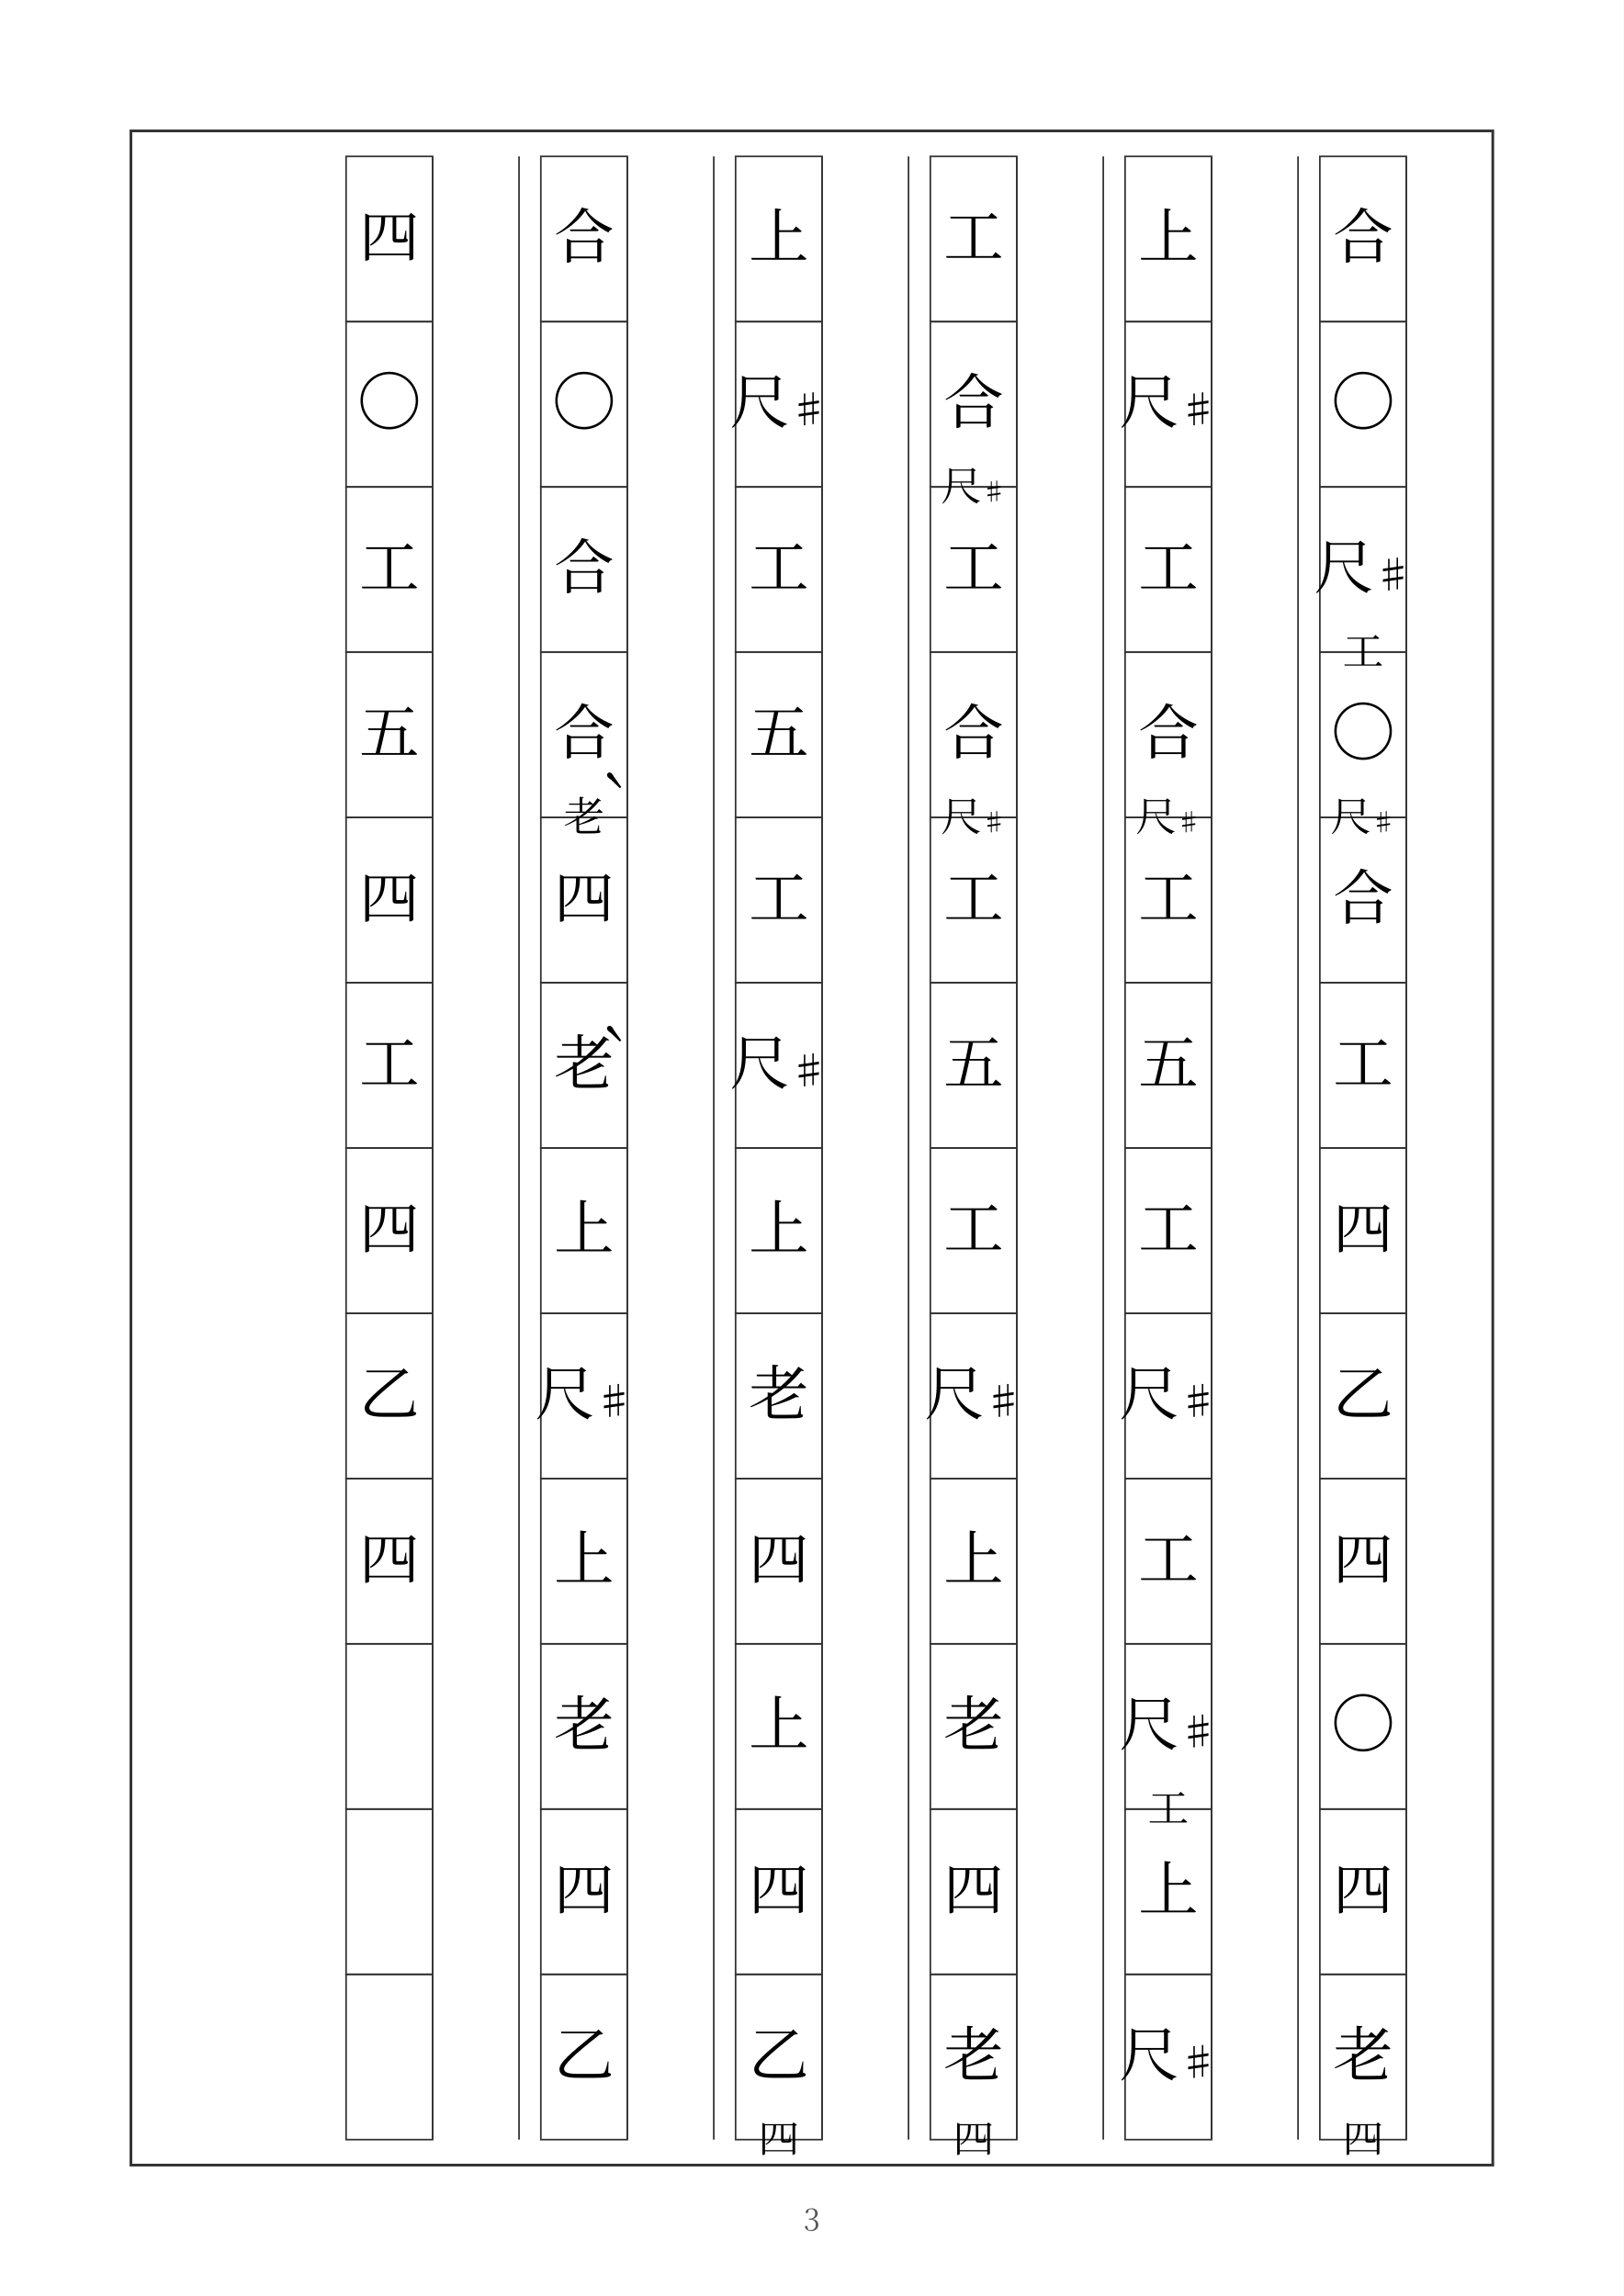
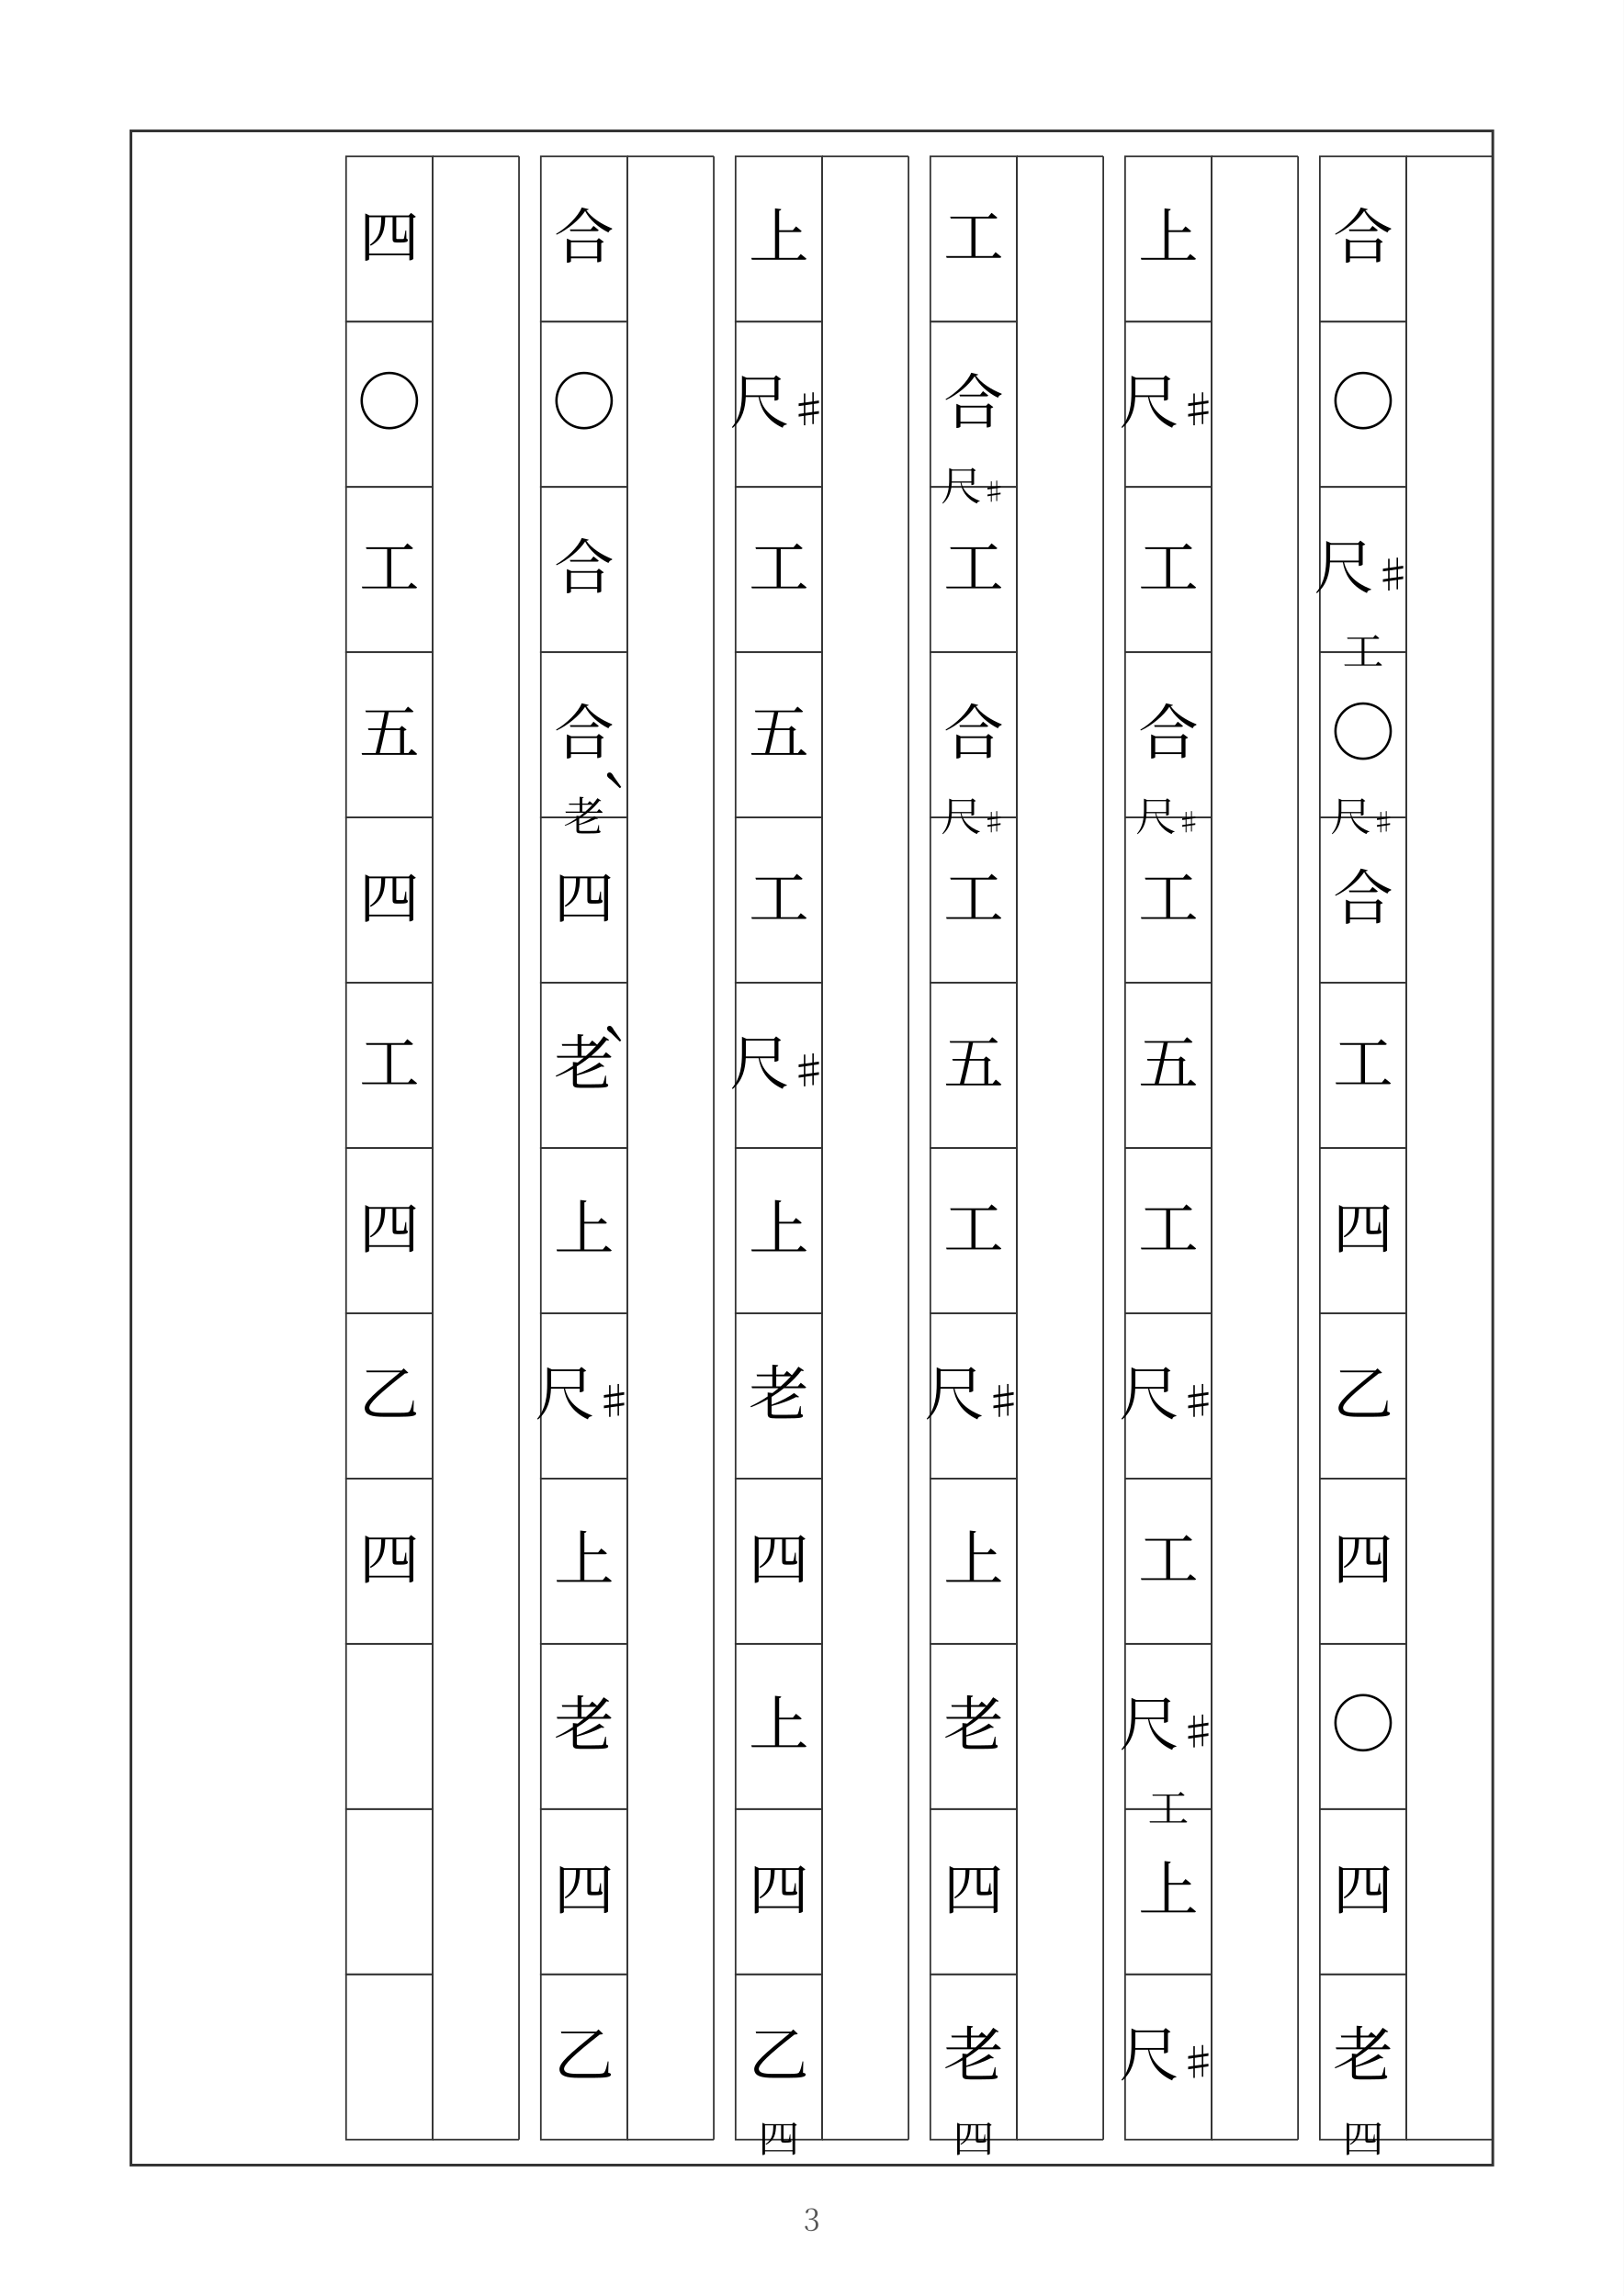
<svg xmlns="http://www.w3.org/2000/svg" width="595.28" height="841.89" viewBox="0 0 595.28 841.89">
  <rect width="100%" height="100%" fill="white" />
  <rect x="48.0" y="48.0" width="499.28" height="745.89" fill="none" stroke="#333" stroke-width="1" />
  <text x="297.64" y="817.89" text-anchor="middle" font-family="Hiragino Mincho ProN, YuMincho, 'MS PMincho', Noto Serif CJK JP, serif" font-size="11" fill="#555">3</text>
  <line x1="515.58" y1="57.345" x2="515.58" y2="784.545" stroke="#333" stroke-width="0.6" />
  <line x1="547.28" y1="57.345" x2="547.28" y2="784.545" stroke="#333" stroke-width="0.6" />
+   <line x1="515.58" y1="57.345" x2="547.28" y2="57.345" stroke="#333" stroke-width="0.6" />
+   <line x1="515.58" y1="784.545" x2="547.28" y2="784.545" stroke="#333" stroke-width="0.6" />
  <rect x="483.88" y="57.345" width="31.7" height="60.6" fill="none" stroke="#333" stroke-width="0.6" />
  <rect x="483.88" y="117.945" width="31.7" height="60.6" fill="none" stroke="#333" stroke-width="0.6" />
  <rect x="483.88" y="178.545" width="31.7" height="60.6" fill="none" stroke="#333" stroke-width="0.6" />
  <rect x="483.88" y="239.145" width="31.7" height="60.6" fill="none" stroke="#333" stroke-width="0.6" />
  <rect x="483.88" y="299.745" width="31.7" height="60.6" fill="none" stroke="#333" stroke-width="0.6" />
  <rect x="483.88" y="360.345" width="31.7" height="60.6" fill="none" stroke="#333" stroke-width="0.6" />
  <rect x="483.88" y="420.945" width="31.7" height="60.6" fill="none" stroke="#333" stroke-width="0.6" />
  <rect x="483.88" y="481.545" width="31.7" height="60.6" fill="none" stroke="#333" stroke-width="0.6" />
  <rect x="483.88" y="542.145" width="31.7" height="60.6" fill="none" stroke="#333" stroke-width="0.6" />
  <rect x="483.88" y="602.745" width="31.7" height="60.6" fill="none" stroke="#333" stroke-width="0.6" />
  <rect x="483.88" y="663.345" width="31.7" height="60.6" fill="none" stroke="#333" stroke-width="0.6" />
  <rect x="483.88" y="723.945" width="31.7" height="60.6" fill="none" stroke="#333" stroke-width="0.6" />
  <text x="499.73" y="94.645" text-anchor="middle" font-family="Hiragino Mincho ProN, YuMincho, 'MS PMincho', Noto Serif CJK JP, serif" font-size="22" fill="black">合</text>
  <text x="499.73" y="155.245" text-anchor="middle" font-family="Hiragino Mincho ProN, YuMincho, 'MS PMincho', Noto Serif CJK JP, serif" font-size="22" fill="black">◯</text>
  <text x="499.73" y="215.845" text-anchor="middle" font-family="Hiragino Mincho ProN, YuMincho, 'MS PMincho', Noto Serif CJK JP, serif" font-size="22" fill="black">尺<tspan font-size="14" dx="0" dy="0">♯</tspan>
  </text>
  <text x="499.73" y="244.145" text-anchor="middle" font-family="Hiragino Mincho ProN, YuMincho, 'MS PMincho', Noto Serif CJK JP, serif" font-size="15" fill="black">工</text>
  <text x="499.73" y="276.445" text-anchor="middle" font-family="Hiragino Mincho ProN, YuMincho, 'MS PMincho', Noto Serif CJK JP, serif" font-size="22" fill="black">◯</text>
  <text x="499.73" y="304.745" text-anchor="middle" font-family="Hiragino Mincho ProN, YuMincho, 'MS PMincho', Noto Serif CJK JP, serif" font-size="15" fill="black">尺<tspan font-size="9" dx="0" dy="0">♯</tspan>
  </text>
  <text x="499.73" y="337.045" text-anchor="middle" font-family="Hiragino Mincho ProN, YuMincho, 'MS PMincho', Noto Serif CJK JP, serif" font-size="22" fill="black">合</text>
  <text x="499.73" y="397.645" text-anchor="middle" font-family="Hiragino Mincho ProN, YuMincho, 'MS PMincho', Noto Serif CJK JP, serif" font-size="22" fill="black">工</text>
  <text x="499.73" y="458.245" text-anchor="middle" font-family="Hiragino Mincho ProN, YuMincho, 'MS PMincho', Noto Serif CJK JP, serif" font-size="22" fill="black">四</text>
  <text x="499.73" y="518.845" text-anchor="middle" font-family="Hiragino Mincho ProN, YuMincho, 'MS PMincho', Noto Serif CJK JP, serif" font-size="22" fill="black">乙</text>
  <text x="499.73" y="579.445" text-anchor="middle" font-family="Hiragino Mincho ProN, YuMincho, 'MS PMincho', Noto Serif CJK JP, serif" font-size="22" fill="black">四</text>
  <text x="499.73" y="640.045" text-anchor="middle" font-family="Hiragino Mincho ProN, YuMincho, 'MS PMincho', Noto Serif CJK JP, serif" font-size="22" fill="black">◯</text>
  <text x="499.73" y="700.645" text-anchor="middle" font-family="Hiragino Mincho ProN, YuMincho, 'MS PMincho', Noto Serif CJK JP, serif" font-size="22" fill="black">四</text>
  <text x="499.73" y="761.245" text-anchor="middle" font-family="Hiragino Mincho ProN, YuMincho, 'MS PMincho', Noto Serif CJK JP, serif" font-size="22" fill="black">老</text>
  <text x="499.73" y="789.545" text-anchor="middle" font-family="Hiragino Mincho ProN, YuMincho, 'MS PMincho', Noto Serif CJK JP, serif" font-size="15" fill="black">四</text>
  <line x1="444.18" y1="57.345" x2="444.18" y2="784.545" stroke="#333" stroke-width="0.6" />
  <line x1="475.88" y1="57.345" x2="475.88" y2="784.545" stroke="#333" stroke-width="0.6" />
+   <line x1="444.18" y1="57.345" x2="475.88" y2="57.345" stroke="#333" stroke-width="0.6" />
+   <line x1="444.18" y1="784.545" x2="475.88" y2="784.545" stroke="#333" stroke-width="0.6" />
  <rect x="412.48" y="57.345" width="31.7" height="60.6" fill="none" stroke="#333" stroke-width="0.6" />
  <rect x="412.48" y="117.945" width="31.7" height="60.6" fill="none" stroke="#333" stroke-width="0.6" />
  <rect x="412.48" y="178.545" width="31.7" height="60.6" fill="none" stroke="#333" stroke-width="0.6" />
  <rect x="412.48" y="239.145" width="31.7" height="60.6" fill="none" stroke="#333" stroke-width="0.6" />
  <rect x="412.48" y="299.745" width="31.7" height="60.6" fill="none" stroke="#333" stroke-width="0.6" />
  <rect x="412.48" y="360.345" width="31.7" height="60.6" fill="none" stroke="#333" stroke-width="0.6" />
  <rect x="412.48" y="420.945" width="31.7" height="60.6" fill="none" stroke="#333" stroke-width="0.6" />
  <rect x="412.48" y="481.545" width="31.7" height="60.6" fill="none" stroke="#333" stroke-width="0.6" />
  <rect x="412.48" y="542.145" width="31.7" height="60.6" fill="none" stroke="#333" stroke-width="0.6" />
  <rect x="412.48" y="602.745" width="31.7" height="60.6" fill="none" stroke="#333" stroke-width="0.6" />
  <rect x="412.48" y="663.345" width="31.7" height="60.6" fill="none" stroke="#333" stroke-width="0.6" />
  <rect x="412.48" y="723.945" width="31.7" height="60.6" fill="none" stroke="#333" stroke-width="0.6" />
  <text x="428.33" y="94.645" text-anchor="middle" font-family="Hiragino Mincho ProN, YuMincho, 'MS PMincho', Noto Serif CJK JP, serif" font-size="22" fill="black">上</text>
  <text x="428.33" y="155.245" text-anchor="middle" font-family="Hiragino Mincho ProN, YuMincho, 'MS PMincho', Noto Serif CJK JP, serif" font-size="22" fill="black">尺<tspan font-size="14" dx="0" dy="0">♯</tspan>
  </text>
  <text x="428.33" y="215.845" text-anchor="middle" font-family="Hiragino Mincho ProN, YuMincho, 'MS PMincho', Noto Serif CJK JP, serif" font-size="22" fill="black">工</text>
  <text x="428.33" y="276.445" text-anchor="middle" font-family="Hiragino Mincho ProN, YuMincho, 'MS PMincho', Noto Serif CJK JP, serif" font-size="22" fill="black">合</text>
  <text x="428.33" y="304.745" text-anchor="middle" font-family="Hiragino Mincho ProN, YuMincho, 'MS PMincho', Noto Serif CJK JP, serif" font-size="15" fill="black">尺<tspan font-size="9" dx="0" dy="0">♯</tspan>
  </text>
  <text x="428.33" y="337.045" text-anchor="middle" font-family="Hiragino Mincho ProN, YuMincho, 'MS PMincho', Noto Serif CJK JP, serif" font-size="22" fill="black">工</text>
  <text x="428.33" y="397.645" text-anchor="middle" font-family="Hiragino Mincho ProN, YuMincho, 'MS PMincho', Noto Serif CJK JP, serif" font-size="22" fill="black">五</text>
  <text x="428.33" y="458.245" text-anchor="middle" font-family="Hiragino Mincho ProN, YuMincho, 'MS PMincho', Noto Serif CJK JP, serif" font-size="22" fill="black">工</text>
  <text x="428.33" y="518.845" text-anchor="middle" font-family="Hiragino Mincho ProN, YuMincho, 'MS PMincho', Noto Serif CJK JP, serif" font-size="22" fill="black">尺<tspan font-size="14" dx="0" dy="0">♯</tspan>
  </text>
  <text x="428.33" y="579.445" text-anchor="middle" font-family="Hiragino Mincho ProN, YuMincho, 'MS PMincho', Noto Serif CJK JP, serif" font-size="22" fill="black">工</text>
  <text x="428.33" y="640.045" text-anchor="middle" font-family="Hiragino Mincho ProN, YuMincho, 'MS PMincho', Noto Serif CJK JP, serif" font-size="22" fill="black">尺<tspan font-size="14" dx="0" dy="0">♯</tspan>
  </text>
  <text x="428.33" y="668.345" text-anchor="middle" font-family="Hiragino Mincho ProN, YuMincho, 'MS PMincho', Noto Serif CJK JP, serif" font-size="15" fill="black">工</text>
  <text x="428.33" y="700.645" text-anchor="middle" font-family="Hiragino Mincho ProN, YuMincho, 'MS PMincho', Noto Serif CJK JP, serif" font-size="22" fill="black">上</text>
  <text x="428.33" y="761.245" text-anchor="middle" font-family="Hiragino Mincho ProN, YuMincho, 'MS PMincho', Noto Serif CJK JP, serif" font-size="22" fill="black">尺<tspan font-size="14" dx="0" dy="0">♯</tspan>
  </text>
  <line x1="372.78" y1="57.345" x2="372.78" y2="784.545" stroke="#333" stroke-width="0.6" />
  <line x1="404.48" y1="57.345" x2="404.48" y2="784.545" stroke="#333" stroke-width="0.6" />
+   <line x1="372.78" y1="57.345" x2="404.48" y2="57.345" stroke="#333" stroke-width="0.6" />
+   <line x1="372.78" y1="784.545" x2="404.48" y2="784.545" stroke="#333" stroke-width="0.6" />
  <rect x="341.08" y="57.345" width="31.7" height="60.6" fill="none" stroke="#333" stroke-width="0.6" />
  <rect x="341.08" y="117.945" width="31.7" height="60.6" fill="none" stroke="#333" stroke-width="0.6" />
  <rect x="341.08" y="178.545" width="31.7" height="60.6" fill="none" stroke="#333" stroke-width="0.6" />
  <rect x="341.08" y="239.145" width="31.7" height="60.6" fill="none" stroke="#333" stroke-width="0.6" />
  <rect x="341.08" y="299.745" width="31.7" height="60.6" fill="none" stroke="#333" stroke-width="0.6" />
  <rect x="341.08" y="360.345" width="31.7" height="60.6" fill="none" stroke="#333" stroke-width="0.6" />
  <rect x="341.08" y="420.945" width="31.7" height="60.6" fill="none" stroke="#333" stroke-width="0.6" />
  <rect x="341.08" y="481.545" width="31.7" height="60.6" fill="none" stroke="#333" stroke-width="0.6" />
  <rect x="341.08" y="542.145" width="31.7" height="60.6" fill="none" stroke="#333" stroke-width="0.6" />
  <rect x="341.08" y="602.745" width="31.7" height="60.6" fill="none" stroke="#333" stroke-width="0.6" />
  <rect x="341.08" y="663.345" width="31.7" height="60.6" fill="none" stroke="#333" stroke-width="0.6" />
  <rect x="341.08" y="723.945" width="31.7" height="60.6" fill="none" stroke="#333" stroke-width="0.6" />
  <text x="356.93" y="94.645" text-anchor="middle" font-family="Hiragino Mincho ProN, YuMincho, 'MS PMincho', Noto Serif CJK JP, serif" font-size="22" fill="black">工</text>
  <text x="356.93" y="155.245" text-anchor="middle" font-family="Hiragino Mincho ProN, YuMincho, 'MS PMincho', Noto Serif CJK JP, serif" font-size="22" fill="black">合</text>
  <text x="356.93" y="183.545" text-anchor="middle" font-family="Hiragino Mincho ProN, YuMincho, 'MS PMincho', Noto Serif CJK JP, serif" font-size="15" fill="black">尺<tspan font-size="9" dx="0" dy="0">♯</tspan>
  </text>
  <text x="356.93" y="215.845" text-anchor="middle" font-family="Hiragino Mincho ProN, YuMincho, 'MS PMincho', Noto Serif CJK JP, serif" font-size="22" fill="black">工</text>
  <text x="356.93" y="276.445" text-anchor="middle" font-family="Hiragino Mincho ProN, YuMincho, 'MS PMincho', Noto Serif CJK JP, serif" font-size="22" fill="black">合</text>
  <text x="356.93" y="304.745" text-anchor="middle" font-family="Hiragino Mincho ProN, YuMincho, 'MS PMincho', Noto Serif CJK JP, serif" font-size="15" fill="black">尺<tspan font-size="9" dx="0" dy="0">♯</tspan>
  </text>
  <text x="356.93" y="337.045" text-anchor="middle" font-family="Hiragino Mincho ProN, YuMincho, 'MS PMincho', Noto Serif CJK JP, serif" font-size="22" fill="black">工</text>
  <text x="356.93" y="397.645" text-anchor="middle" font-family="Hiragino Mincho ProN, YuMincho, 'MS PMincho', Noto Serif CJK JP, serif" font-size="22" fill="black">五</text>
  <text x="356.93" y="458.245" text-anchor="middle" font-family="Hiragino Mincho ProN, YuMincho, 'MS PMincho', Noto Serif CJK JP, serif" font-size="22" fill="black">工</text>
  <text x="356.93" y="518.845" text-anchor="middle" font-family="Hiragino Mincho ProN, YuMincho, 'MS PMincho', Noto Serif CJK JP, serif" font-size="22" fill="black">尺<tspan font-size="14" dx="0" dy="0">♯</tspan>
  </text>
  <text x="356.93" y="579.445" text-anchor="middle" font-family="Hiragino Mincho ProN, YuMincho, 'MS PMincho', Noto Serif CJK JP, serif" font-size="22" fill="black">上</text>
  <text x="356.93" y="640.045" text-anchor="middle" font-family="Hiragino Mincho ProN, YuMincho, 'MS PMincho', Noto Serif CJK JP, serif" font-size="22" fill="black">老</text>
  <text x="356.93" y="700.645" text-anchor="middle" font-family="Hiragino Mincho ProN, YuMincho, 'MS PMincho', Noto Serif CJK JP, serif" font-size="22" fill="black">四</text>
  <text x="356.93" y="761.245" text-anchor="middle" font-family="Hiragino Mincho ProN, YuMincho, 'MS PMincho', Noto Serif CJK JP, serif" font-size="22" fill="black">老</text>
  <text x="356.93" y="789.545" text-anchor="middle" font-family="Hiragino Mincho ProN, YuMincho, 'MS PMincho', Noto Serif CJK JP, serif" font-size="15" fill="black">四</text>
  <line x1="301.38" y1="57.345" x2="301.38" y2="784.545" stroke="#333" stroke-width="0.6" />
  <line x1="333.08" y1="57.345" x2="333.08" y2="784.545" stroke="#333" stroke-width="0.6" />
+   <line x1="301.38" y1="57.345" x2="333.08" y2="57.345" stroke="#333" stroke-width="0.6" />
+   <line x1="301.38" y1="784.545" x2="333.08" y2="784.545" stroke="#333" stroke-width="0.6" />
  <rect x="269.68" y="57.345" width="31.7" height="60.6" fill="none" stroke="#333" stroke-width="0.6" />
  <rect x="269.68" y="117.945" width="31.7" height="60.6" fill="none" stroke="#333" stroke-width="0.6" />
  <rect x="269.68" y="178.545" width="31.7" height="60.6" fill="none" stroke="#333" stroke-width="0.6" />
  <rect x="269.68" y="239.145" width="31.7" height="60.6" fill="none" stroke="#333" stroke-width="0.6" />
  <rect x="269.68" y="299.745" width="31.7" height="60.6" fill="none" stroke="#333" stroke-width="0.6" />
  <rect x="269.68" y="360.345" width="31.7" height="60.6" fill="none" stroke="#333" stroke-width="0.6" />
  <rect x="269.68" y="420.945" width="31.7" height="60.6" fill="none" stroke="#333" stroke-width="0.6" />
  <rect x="269.68" y="481.545" width="31.7" height="60.6" fill="none" stroke="#333" stroke-width="0.6" />
  <rect x="269.68" y="542.145" width="31.7" height="60.6" fill="none" stroke="#333" stroke-width="0.6" />
  <rect x="269.68" y="602.745" width="31.7" height="60.6" fill="none" stroke="#333" stroke-width="0.6" />
  <rect x="269.68" y="663.345" width="31.7" height="60.6" fill="none" stroke="#333" stroke-width="0.6" />
  <rect x="269.68" y="723.945" width="31.7" height="60.6" fill="none" stroke="#333" stroke-width="0.6" />
  <text x="285.53" y="94.645" text-anchor="middle" font-family="Hiragino Mincho ProN, YuMincho, 'MS PMincho', Noto Serif CJK JP, serif" font-size="22" fill="black">上</text>
  <text x="285.53" y="155.245" text-anchor="middle" font-family="Hiragino Mincho ProN, YuMincho, 'MS PMincho', Noto Serif CJK JP, serif" font-size="22" fill="black">尺<tspan font-size="14" dx="0" dy="0">♯</tspan>
  </text>
  <text x="285.53" y="215.845" text-anchor="middle" font-family="Hiragino Mincho ProN, YuMincho, 'MS PMincho', Noto Serif CJK JP, serif" font-size="22" fill="black">工</text>
  <text x="285.53" y="276.445" text-anchor="middle" font-family="Hiragino Mincho ProN, YuMincho, 'MS PMincho', Noto Serif CJK JP, serif" font-size="22" fill="black">五</text>
  <text x="285.53" y="337.045" text-anchor="middle" font-family="Hiragino Mincho ProN, YuMincho, 'MS PMincho', Noto Serif CJK JP, serif" font-size="22" fill="black">工</text>
  <text x="285.53" y="397.645" text-anchor="middle" font-family="Hiragino Mincho ProN, YuMincho, 'MS PMincho', Noto Serif CJK JP, serif" font-size="22" fill="black">尺<tspan font-size="14" dx="0" dy="0">♯</tspan>
  </text>
  <text x="285.53" y="458.245" text-anchor="middle" font-family="Hiragino Mincho ProN, YuMincho, 'MS PMincho', Noto Serif CJK JP, serif" font-size="22" fill="black">上</text>
  <text x="285.53" y="518.845" text-anchor="middle" font-family="Hiragino Mincho ProN, YuMincho, 'MS PMincho', Noto Serif CJK JP, serif" font-size="22" fill="black">老</text>
  <text x="285.53" y="579.445" text-anchor="middle" font-family="Hiragino Mincho ProN, YuMincho, 'MS PMincho', Noto Serif CJK JP, serif" font-size="22" fill="black">四</text>
  <text x="285.53" y="640.045" text-anchor="middle" font-family="Hiragino Mincho ProN, YuMincho, 'MS PMincho', Noto Serif CJK JP, serif" font-size="22" fill="black">上</text>
  <text x="285.53" y="700.645" text-anchor="middle" font-family="Hiragino Mincho ProN, YuMincho, 'MS PMincho', Noto Serif CJK JP, serif" font-size="22" fill="black">四</text>
  <text x="285.53" y="761.245" text-anchor="middle" font-family="Hiragino Mincho ProN, YuMincho, 'MS PMincho', Noto Serif CJK JP, serif" font-size="22" fill="black">乙</text>
  <text x="285.53" y="789.545" text-anchor="middle" font-family="Hiragino Mincho ProN, YuMincho, 'MS PMincho', Noto Serif CJK JP, serif" font-size="15" fill="black">四</text>
  <line x1="229.98" y1="57.345" x2="229.98" y2="784.545" stroke="#333" stroke-width="0.6" />
  <line x1="261.68" y1="57.345" x2="261.68" y2="784.545" stroke="#333" stroke-width="0.6" />
+   <line x1="229.98" y1="57.345" x2="261.68" y2="57.345" stroke="#333" stroke-width="0.6" />
+   <line x1="229.98" y1="784.545" x2="261.68" y2="784.545" stroke="#333" stroke-width="0.6" />
  <rect x="198.28" y="57.345" width="31.7" height="60.6" fill="none" stroke="#333" stroke-width="0.6" />
  <rect x="198.28" y="117.945" width="31.7" height="60.6" fill="none" stroke="#333" stroke-width="0.6" />
  <rect x="198.28" y="178.545" width="31.7" height="60.6" fill="none" stroke="#333" stroke-width="0.6" />
  <rect x="198.28" y="239.145" width="31.7" height="60.6" fill="none" stroke="#333" stroke-width="0.6" />
  <rect x="198.28" y="299.745" width="31.7" height="60.6" fill="none" stroke="#333" stroke-width="0.6" />
  <rect x="198.28" y="360.345" width="31.7" height="60.6" fill="none" stroke="#333" stroke-width="0.6" />
  <rect x="198.28" y="420.945" width="31.7" height="60.6" fill="none" stroke="#333" stroke-width="0.6" />
  <rect x="198.28" y="481.545" width="31.7" height="60.6" fill="none" stroke="#333" stroke-width="0.6" />
  <rect x="198.28" y="542.145" width="31.7" height="60.6" fill="none" stroke="#333" stroke-width="0.6" />
  <rect x="198.28" y="602.745" width="31.7" height="60.6" fill="none" stroke="#333" stroke-width="0.6" />
  <rect x="198.28" y="663.345" width="31.7" height="60.6" fill="none" stroke="#333" stroke-width="0.6" />
  <rect x="198.28" y="723.945" width="31.7" height="60.6" fill="none" stroke="#333" stroke-width="0.6" />
  <text x="214.13" y="94.645" text-anchor="middle" font-family="Hiragino Mincho ProN, YuMincho, 'MS PMincho', Noto Serif CJK JP, serif" font-size="22" fill="black">合</text>
  <text x="214.13" y="155.245" text-anchor="middle" font-family="Hiragino Mincho ProN, YuMincho, 'MS PMincho', Noto Serif CJK JP, serif" font-size="22" fill="black">◯</text>
  <text x="214.13" y="215.845" text-anchor="middle" font-family="Hiragino Mincho ProN, YuMincho, 'MS PMincho', Noto Serif CJK JP, serif" font-size="22" fill="black">合</text>
  <text x="214.13" y="276.445" text-anchor="middle" font-family="Hiragino Mincho ProN, YuMincho, 'MS PMincho', Noto Serif CJK JP, serif" font-size="22" fill="black">合</text>
  <text x="214.13" y="304.745" text-anchor="middle" font-family="Hiragino Mincho ProN, YuMincho, 'MS PMincho', Noto Serif CJK JP, serif" font-size="15" fill="black">老</text>
  <text x="225.13" y="305.845" text-anchor="middle" font-family="Hiragino Mincho ProN, YuMincho, 'MS PMincho', Noto Serif CJK JP, serif" font-size="26" fill="black">｀</text>
  <text x="214.13" y="337.045" text-anchor="middle" font-family="Hiragino Mincho ProN, YuMincho, 'MS PMincho', Noto Serif CJK JP, serif" font-size="22" fill="black">四</text>
  <text x="214.13" y="397.645" text-anchor="middle" font-family="Hiragino Mincho ProN, YuMincho, 'MS PMincho', Noto Serif CJK JP, serif" font-size="22" fill="black">老</text>
  <text x="225.13" y="398.745" text-anchor="middle" font-family="Hiragino Mincho ProN, YuMincho, 'MS PMincho', Noto Serif CJK JP, serif" font-size="26" fill="black">｀</text>
  <text x="214.13" y="458.245" text-anchor="middle" font-family="Hiragino Mincho ProN, YuMincho, 'MS PMincho', Noto Serif CJK JP, serif" font-size="22" fill="black">上</text>
  <text x="214.13" y="518.845" text-anchor="middle" font-family="Hiragino Mincho ProN, YuMincho, 'MS PMincho', Noto Serif CJK JP, serif" font-size="22" fill="black">尺<tspan font-size="14" dx="0" dy="0">♯</tspan>
  </text>
  <text x="214.13" y="579.445" text-anchor="middle" font-family="Hiragino Mincho ProN, YuMincho, 'MS PMincho', Noto Serif CJK JP, serif" font-size="22" fill="black">上</text>
  <text x="214.13" y="640.045" text-anchor="middle" font-family="Hiragino Mincho ProN, YuMincho, 'MS PMincho', Noto Serif CJK JP, serif" font-size="22" fill="black">老</text>
  <text x="214.13" y="700.645" text-anchor="middle" font-family="Hiragino Mincho ProN, YuMincho, 'MS PMincho', Noto Serif CJK JP, serif" font-size="22" fill="black">四</text>
  <text x="214.13" y="761.245" text-anchor="middle" font-family="Hiragino Mincho ProN, YuMincho, 'MS PMincho', Noto Serif CJK JP, serif" font-size="22" fill="black">乙</text>
  <line x1="158.58" y1="57.345" x2="158.58" y2="784.545" stroke="#333" stroke-width="0.6" />
  <line x1="190.28" y1="57.345" x2="190.28" y2="784.545" stroke="#333" stroke-width="0.6" />
+   <line x1="158.58" y1="57.345" x2="190.28" y2="57.345" stroke="#333" stroke-width="0.6" />
+   <line x1="158.58" y1="784.545" x2="190.28" y2="784.545" stroke="#333" stroke-width="0.6" />
  <rect x="126.88" y="57.345" width="31.7" height="60.6" fill="none" stroke="#333" stroke-width="0.6" />
  <rect x="126.88" y="117.945" width="31.7" height="60.6" fill="none" stroke="#333" stroke-width="0.6" />
  <rect x="126.88" y="178.545" width="31.7" height="60.6" fill="none" stroke="#333" stroke-width="0.6" />
  <rect x="126.88" y="239.145" width="31.7" height="60.6" fill="none" stroke="#333" stroke-width="0.6" />
  <rect x="126.88" y="299.745" width="31.7" height="60.6" fill="none" stroke="#333" stroke-width="0.6" />
  <rect x="126.88" y="360.345" width="31.7" height="60.6" fill="none" stroke="#333" stroke-width="0.6" />
  <rect x="126.88" y="420.945" width="31.7" height="60.6" fill="none" stroke="#333" stroke-width="0.6" />
  <rect x="126.88" y="481.545" width="31.7" height="60.6" fill="none" stroke="#333" stroke-width="0.6" />
  <rect x="126.88" y="542.145" width="31.7" height="60.6" fill="none" stroke="#333" stroke-width="0.6" />
  <rect x="126.88" y="602.745" width="31.7" height="60.6" fill="none" stroke="#333" stroke-width="0.6" />
  <rect x="126.88" y="663.345" width="31.7" height="60.6" fill="none" stroke="#333" stroke-width="0.6" />
  <rect x="126.88" y="723.945" width="31.7" height="60.6" fill="none" stroke="#333" stroke-width="0.6" />
  <text x="142.73" y="94.645" text-anchor="middle" font-family="Hiragino Mincho ProN, YuMincho, 'MS PMincho', Noto Serif CJK JP, serif" font-size="22" fill="black">四</text>
  <text x="142.73" y="155.245" text-anchor="middle" font-family="Hiragino Mincho ProN, YuMincho, 'MS PMincho', Noto Serif CJK JP, serif" font-size="22" fill="black">◯</text>
  <text x="142.73" y="215.845" text-anchor="middle" font-family="Hiragino Mincho ProN, YuMincho, 'MS PMincho', Noto Serif CJK JP, serif" font-size="22" fill="black">工</text>
  <text x="142.73" y="276.445" text-anchor="middle" font-family="Hiragino Mincho ProN, YuMincho, 'MS PMincho', Noto Serif CJK JP, serif" font-size="22" fill="black">五</text>
  <text x="142.73" y="337.045" text-anchor="middle" font-family="Hiragino Mincho ProN, YuMincho, 'MS PMincho', Noto Serif CJK JP, serif" font-size="22" fill="black">四</text>
  <text x="142.73" y="397.645" text-anchor="middle" font-family="Hiragino Mincho ProN, YuMincho, 'MS PMincho', Noto Serif CJK JP, serif" font-size="22" fill="black">工</text>
  <text x="142.73" y="458.245" text-anchor="middle" font-family="Hiragino Mincho ProN, YuMincho, 'MS PMincho', Noto Serif CJK JP, serif" font-size="22" fill="black">四</text>
  <text x="142.73" y="518.845" text-anchor="middle" font-family="Hiragino Mincho ProN, YuMincho, 'MS PMincho', Noto Serif CJK JP, serif" font-size="22" fill="black">乙</text>
  <text x="142.73" y="579.445" text-anchor="middle" font-family="Hiragino Mincho ProN, YuMincho, 'MS PMincho', Noto Serif CJK JP, serif" font-size="22" fill="black">四</text>
</svg>
